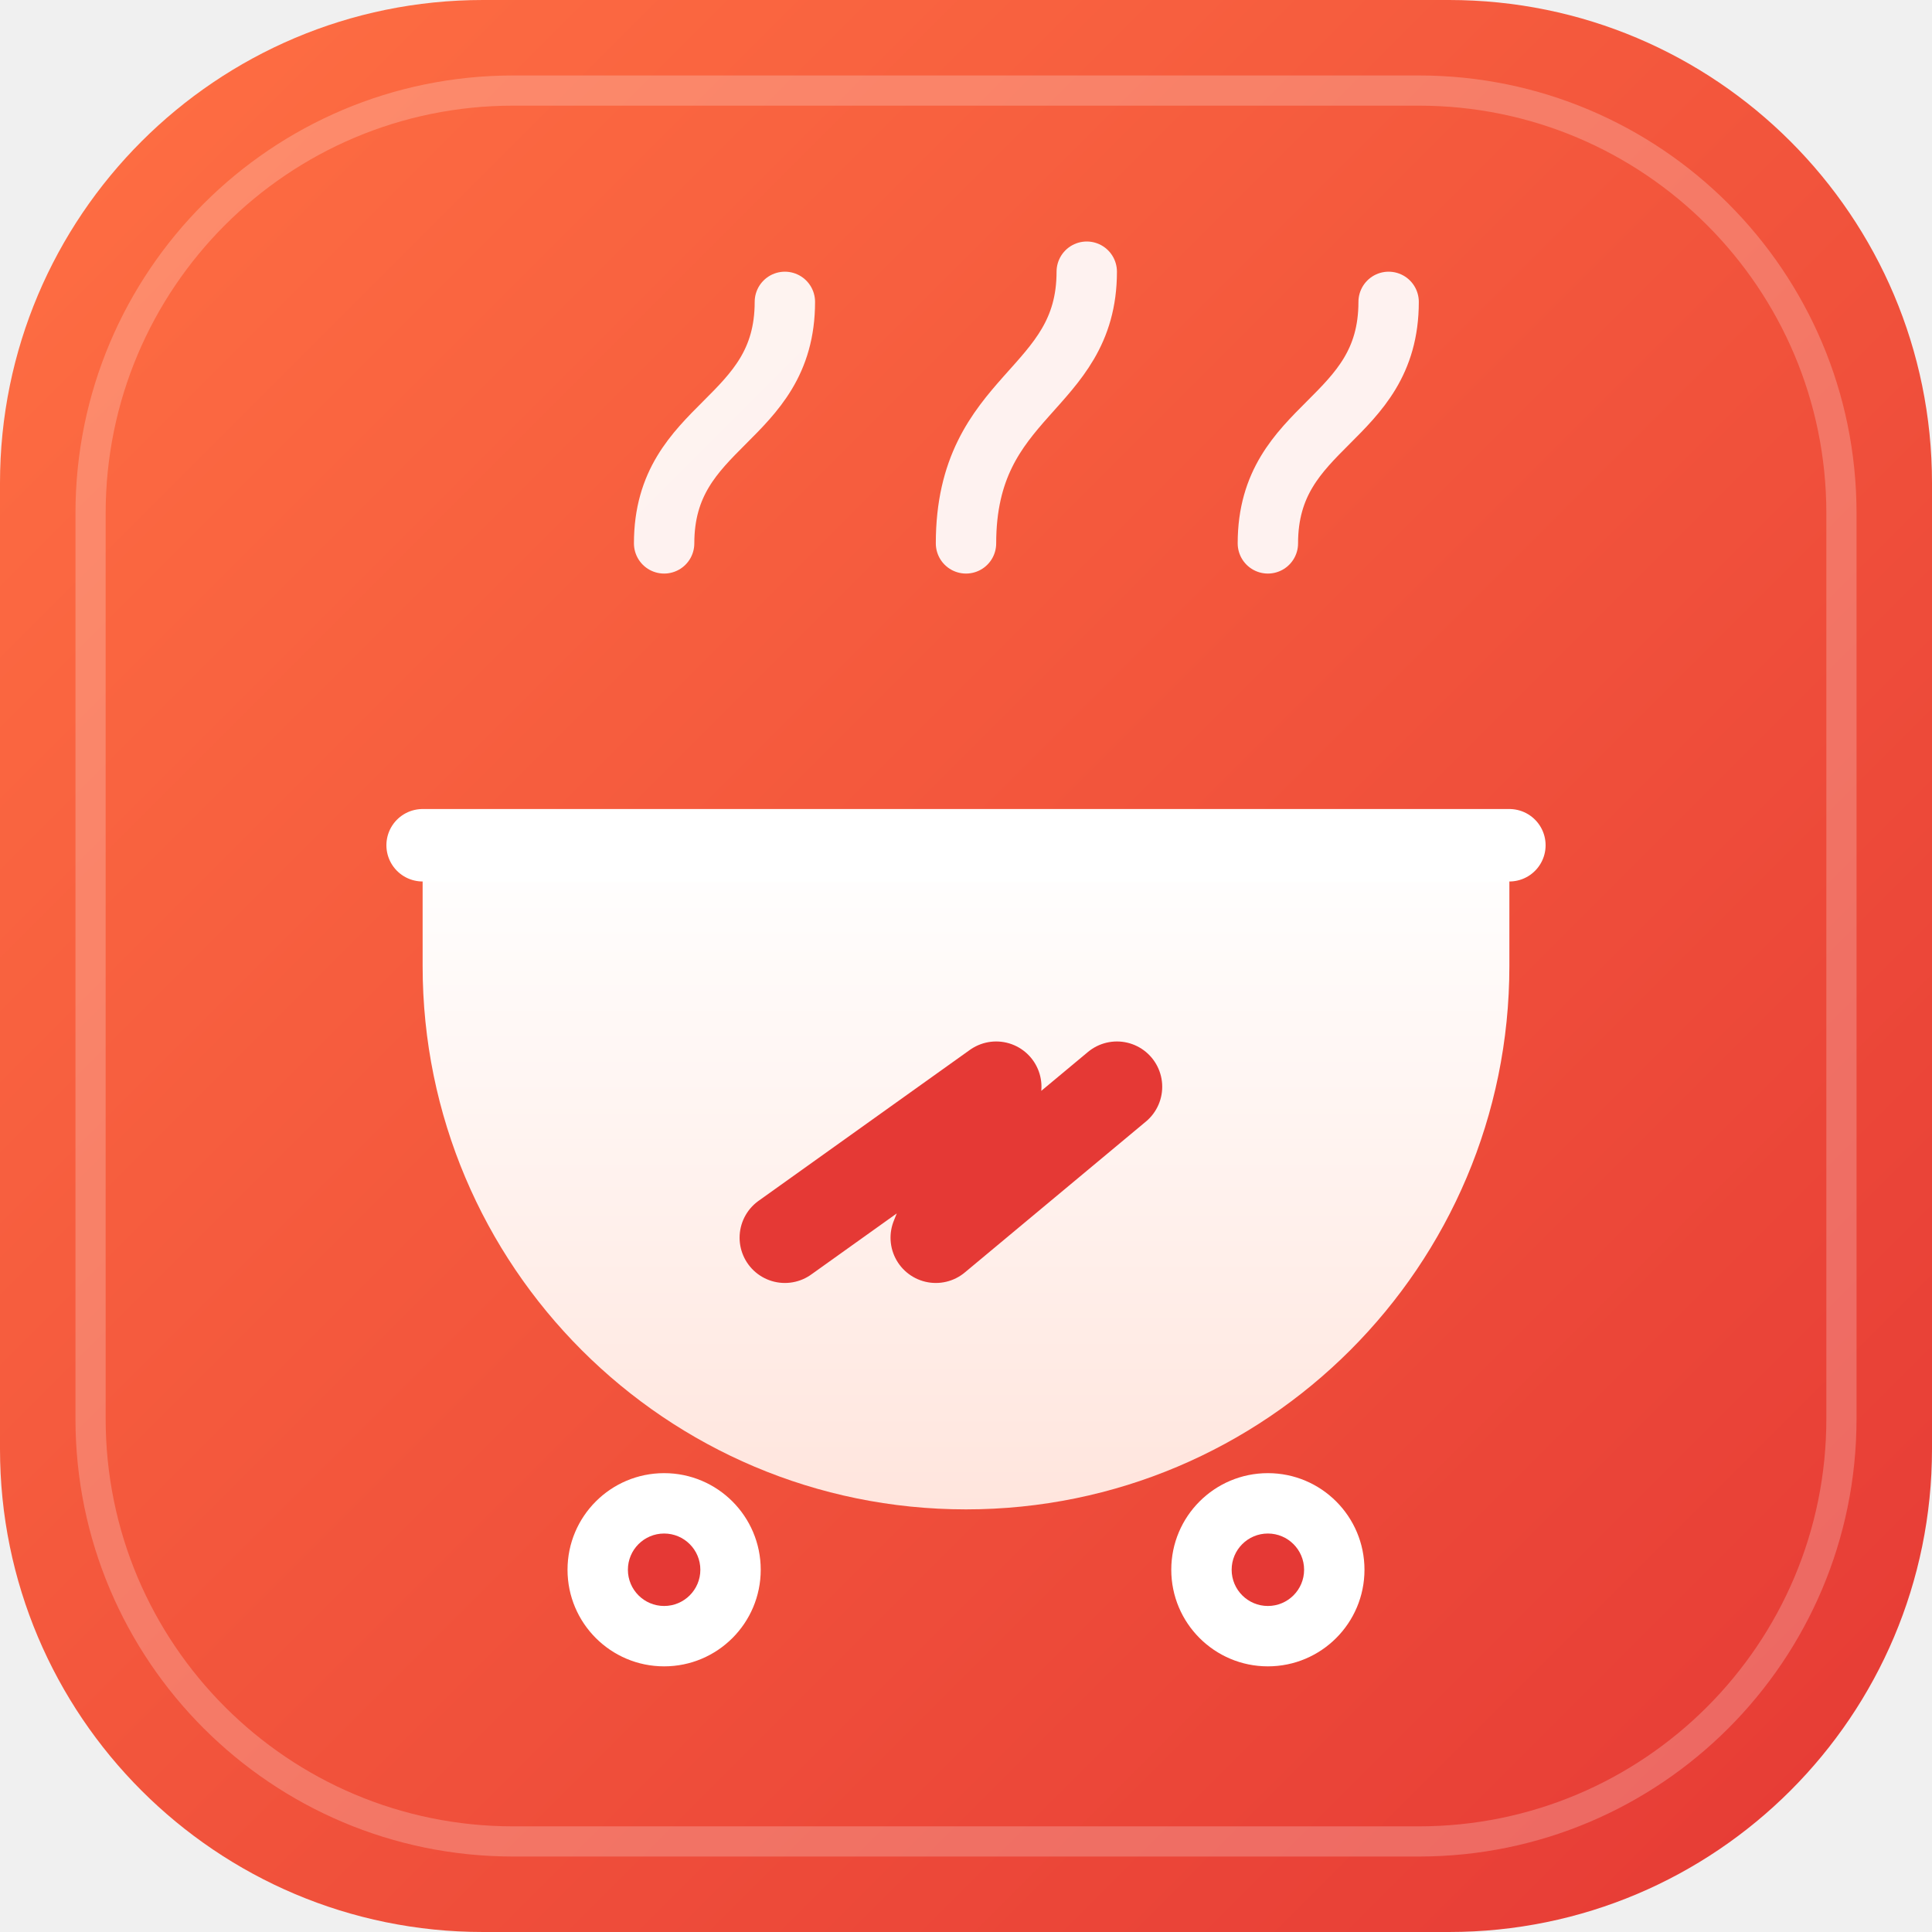
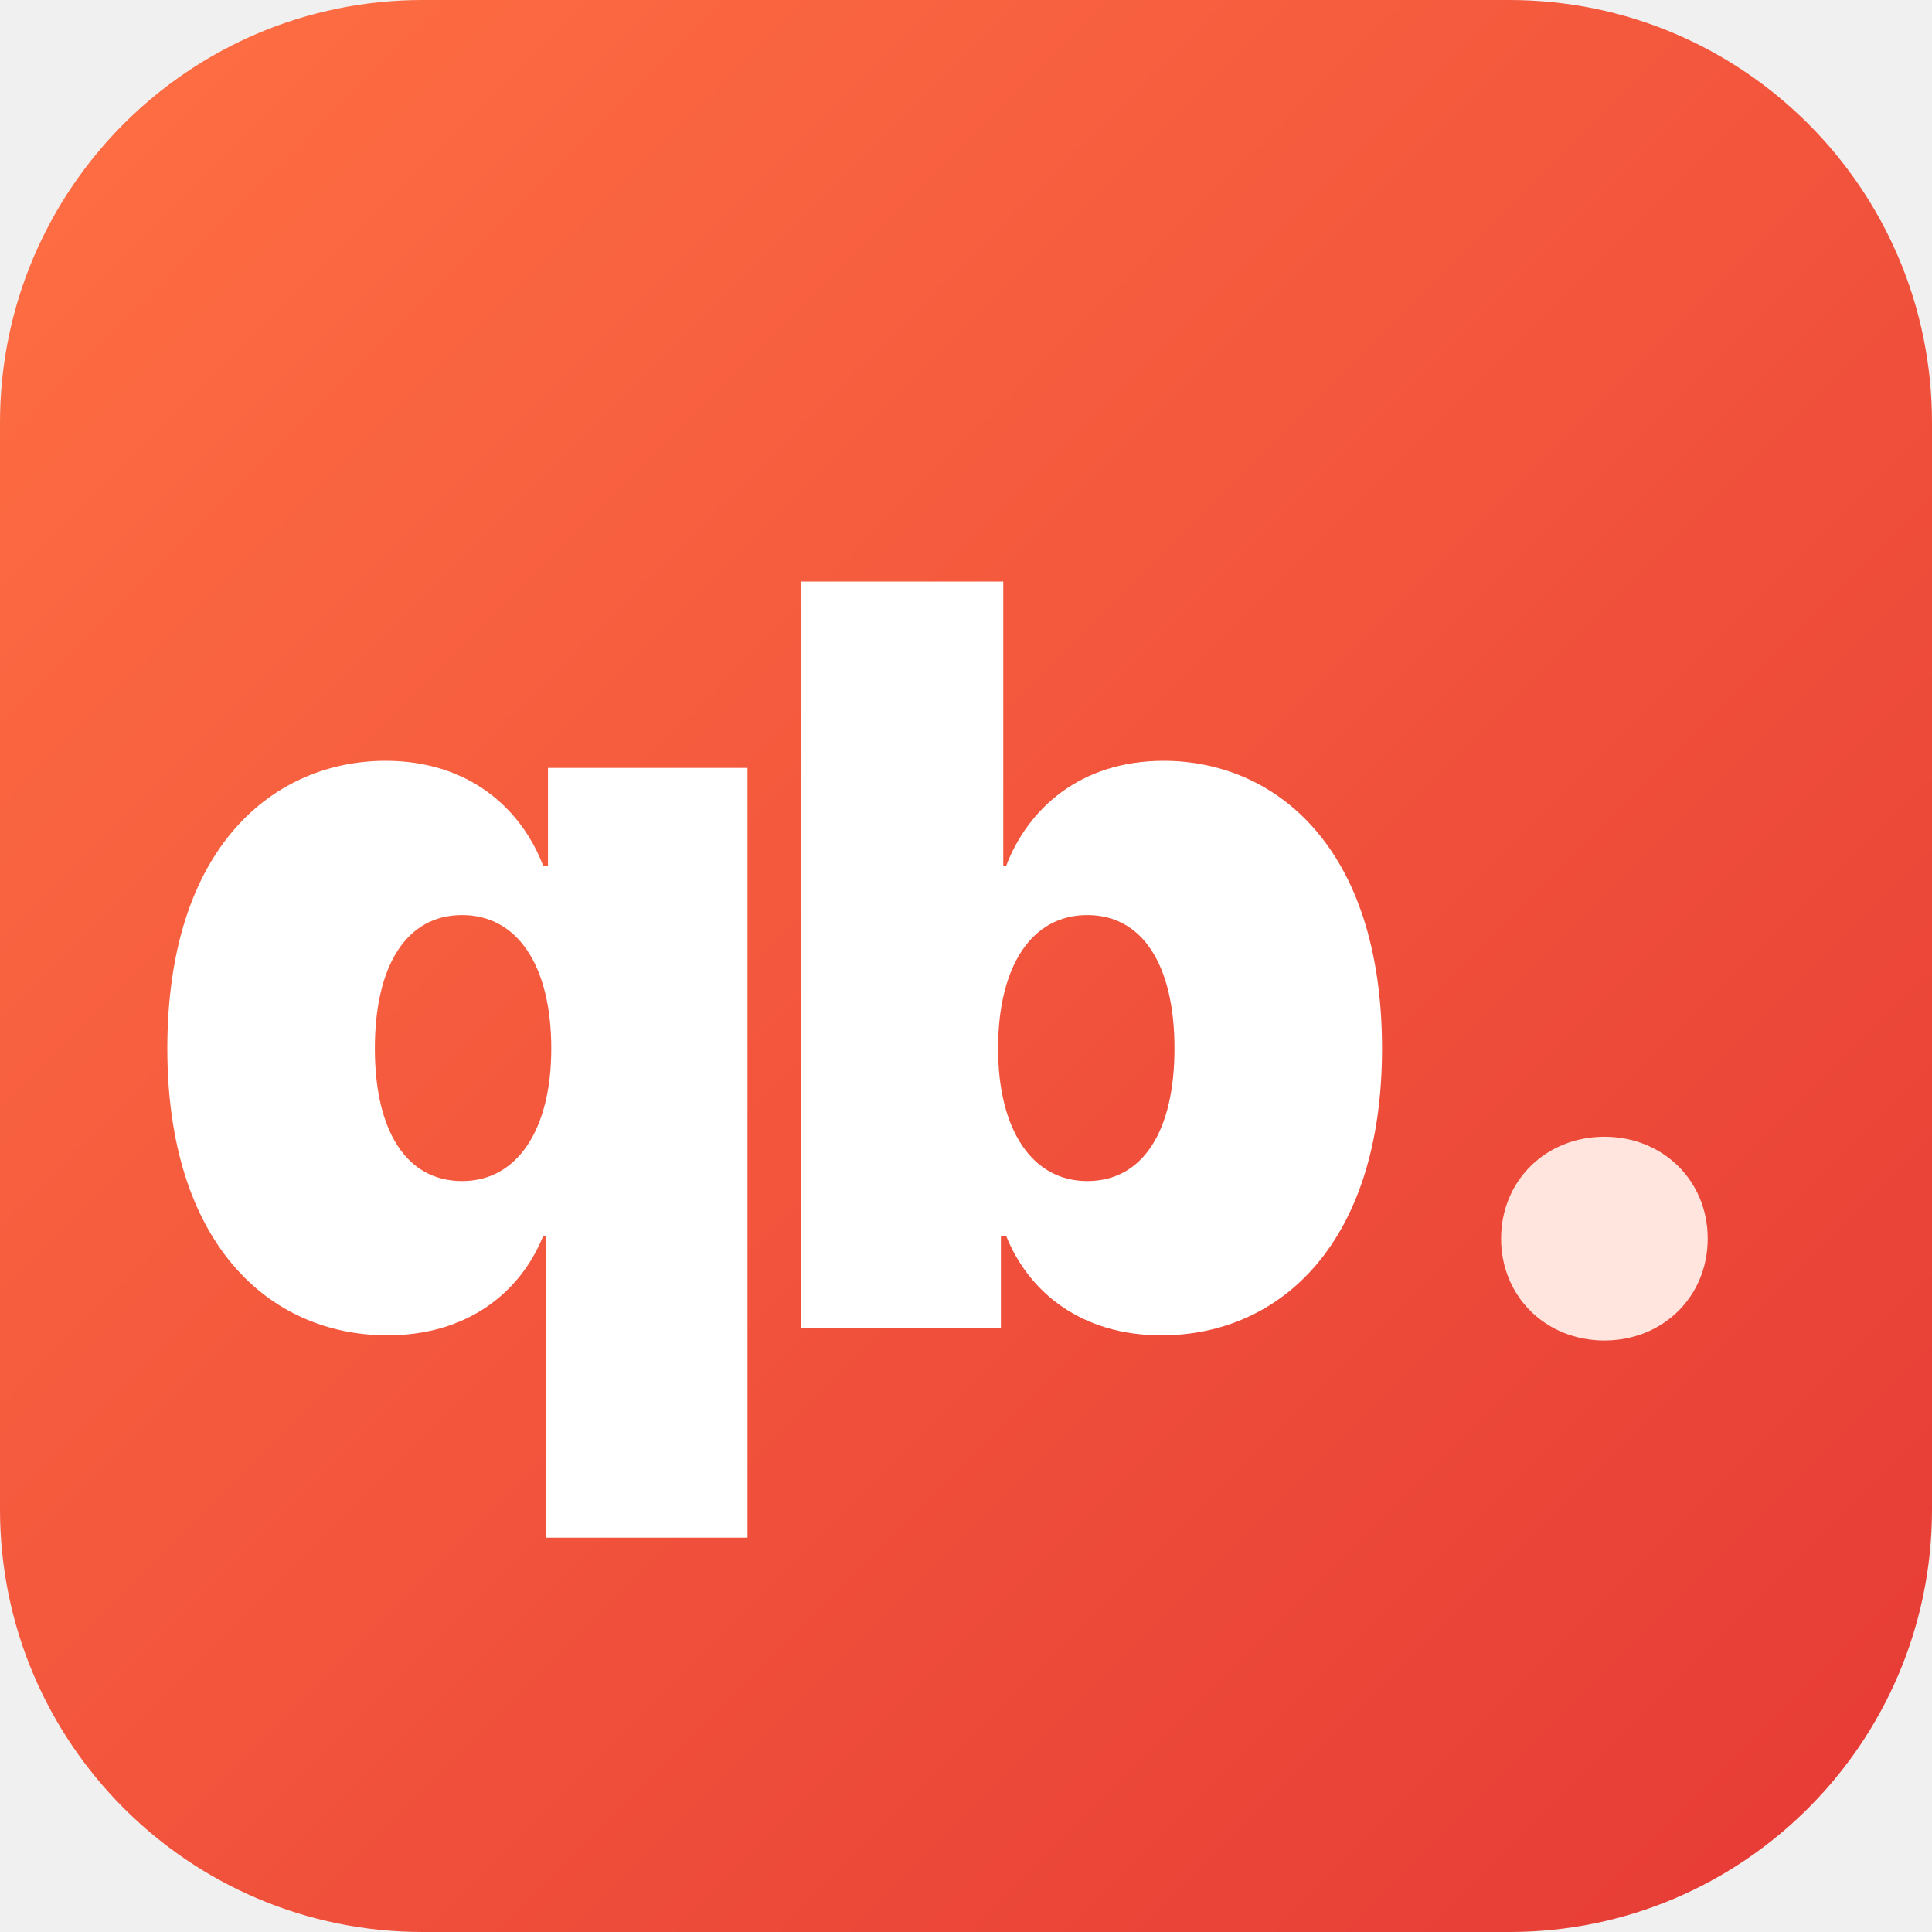
<svg xmlns="http://www.w3.org/2000/svg" width="64" height="64" viewBox="0 0 64 64" fill="none">
  <defs>
    <linearGradient id="qbBg" x1="0" y1="0" x2="1" y2="1">
      <stop offset="0" stop-color="#FF7043" />
      <stop offset="1" stop-color="#E53935" />
    </linearGradient>
-     <linearGradient id="qbBowl" x1="0" y1="0" x2="0" y2="1">
-       <stop offset="0" stop-color="#FFFFFF" />
-       <stop offset="1" stop-color="#FFE5DD" />
-     </linearGradient>
  </defs>
-   <rect x="0" y="0" width="64" height="64" rx="16" fill="url(#qbBg)" />
-   <rect x="3" y="3" width="58" height="58" rx="14" fill="none" stroke="rgba(255,255,255,0.22)" stroke-width="1" />
-   <g stroke="#FFFFFF" stroke-width="2" stroke-linecap="round" fill="none" opacity="0.92">
-     <path d="M22 18 C 22 14, 26 14, 26 10" />
-     <path d="M32 18 C 32 13, 36 13, 36 9" />
-     <path d="M42 18 C 42 14, 46 14, 46 10" />
-   </g>
-   <path d="M14 28 H50 V32 A18 18 0 0 1 14 32 V28 Z" fill="url(#qbBowl)" />
-   <path d="M14 28 H50" stroke="#fff" stroke-width="2.4" stroke-linecap="round" />
-   <path d="M26 41 L33 36 L31 41 L37 36" stroke="#E53935" stroke-width="3" stroke-linecap="round" stroke-linejoin="round" fill="none" />
-   <circle cx="22" cy="52" r="3.2" fill="#FFFFFF" />
-   <circle cx="22" cy="52" r="1.2" fill="#E53935" />
-   <circle cx="42" cy="52" r="3.2" fill="#FFFFFF" />
-   <circle cx="42" cy="52" r="1.2" fill="#E53935" />
+   <rect x="0" y="0" width="64" height="64" rx="14" fill="url(#qbBg)" />
+   <text x="32" y="44" text-anchor="middle" font-family="Inter, -apple-system, system-ui, sans-serif" font-weight="900" font-size="34" letter-spacing="-1.6" fill="#FFFFFF">qb<tspan fill="#FFE5DD">.</tspan>
+   </text>
</svg>
